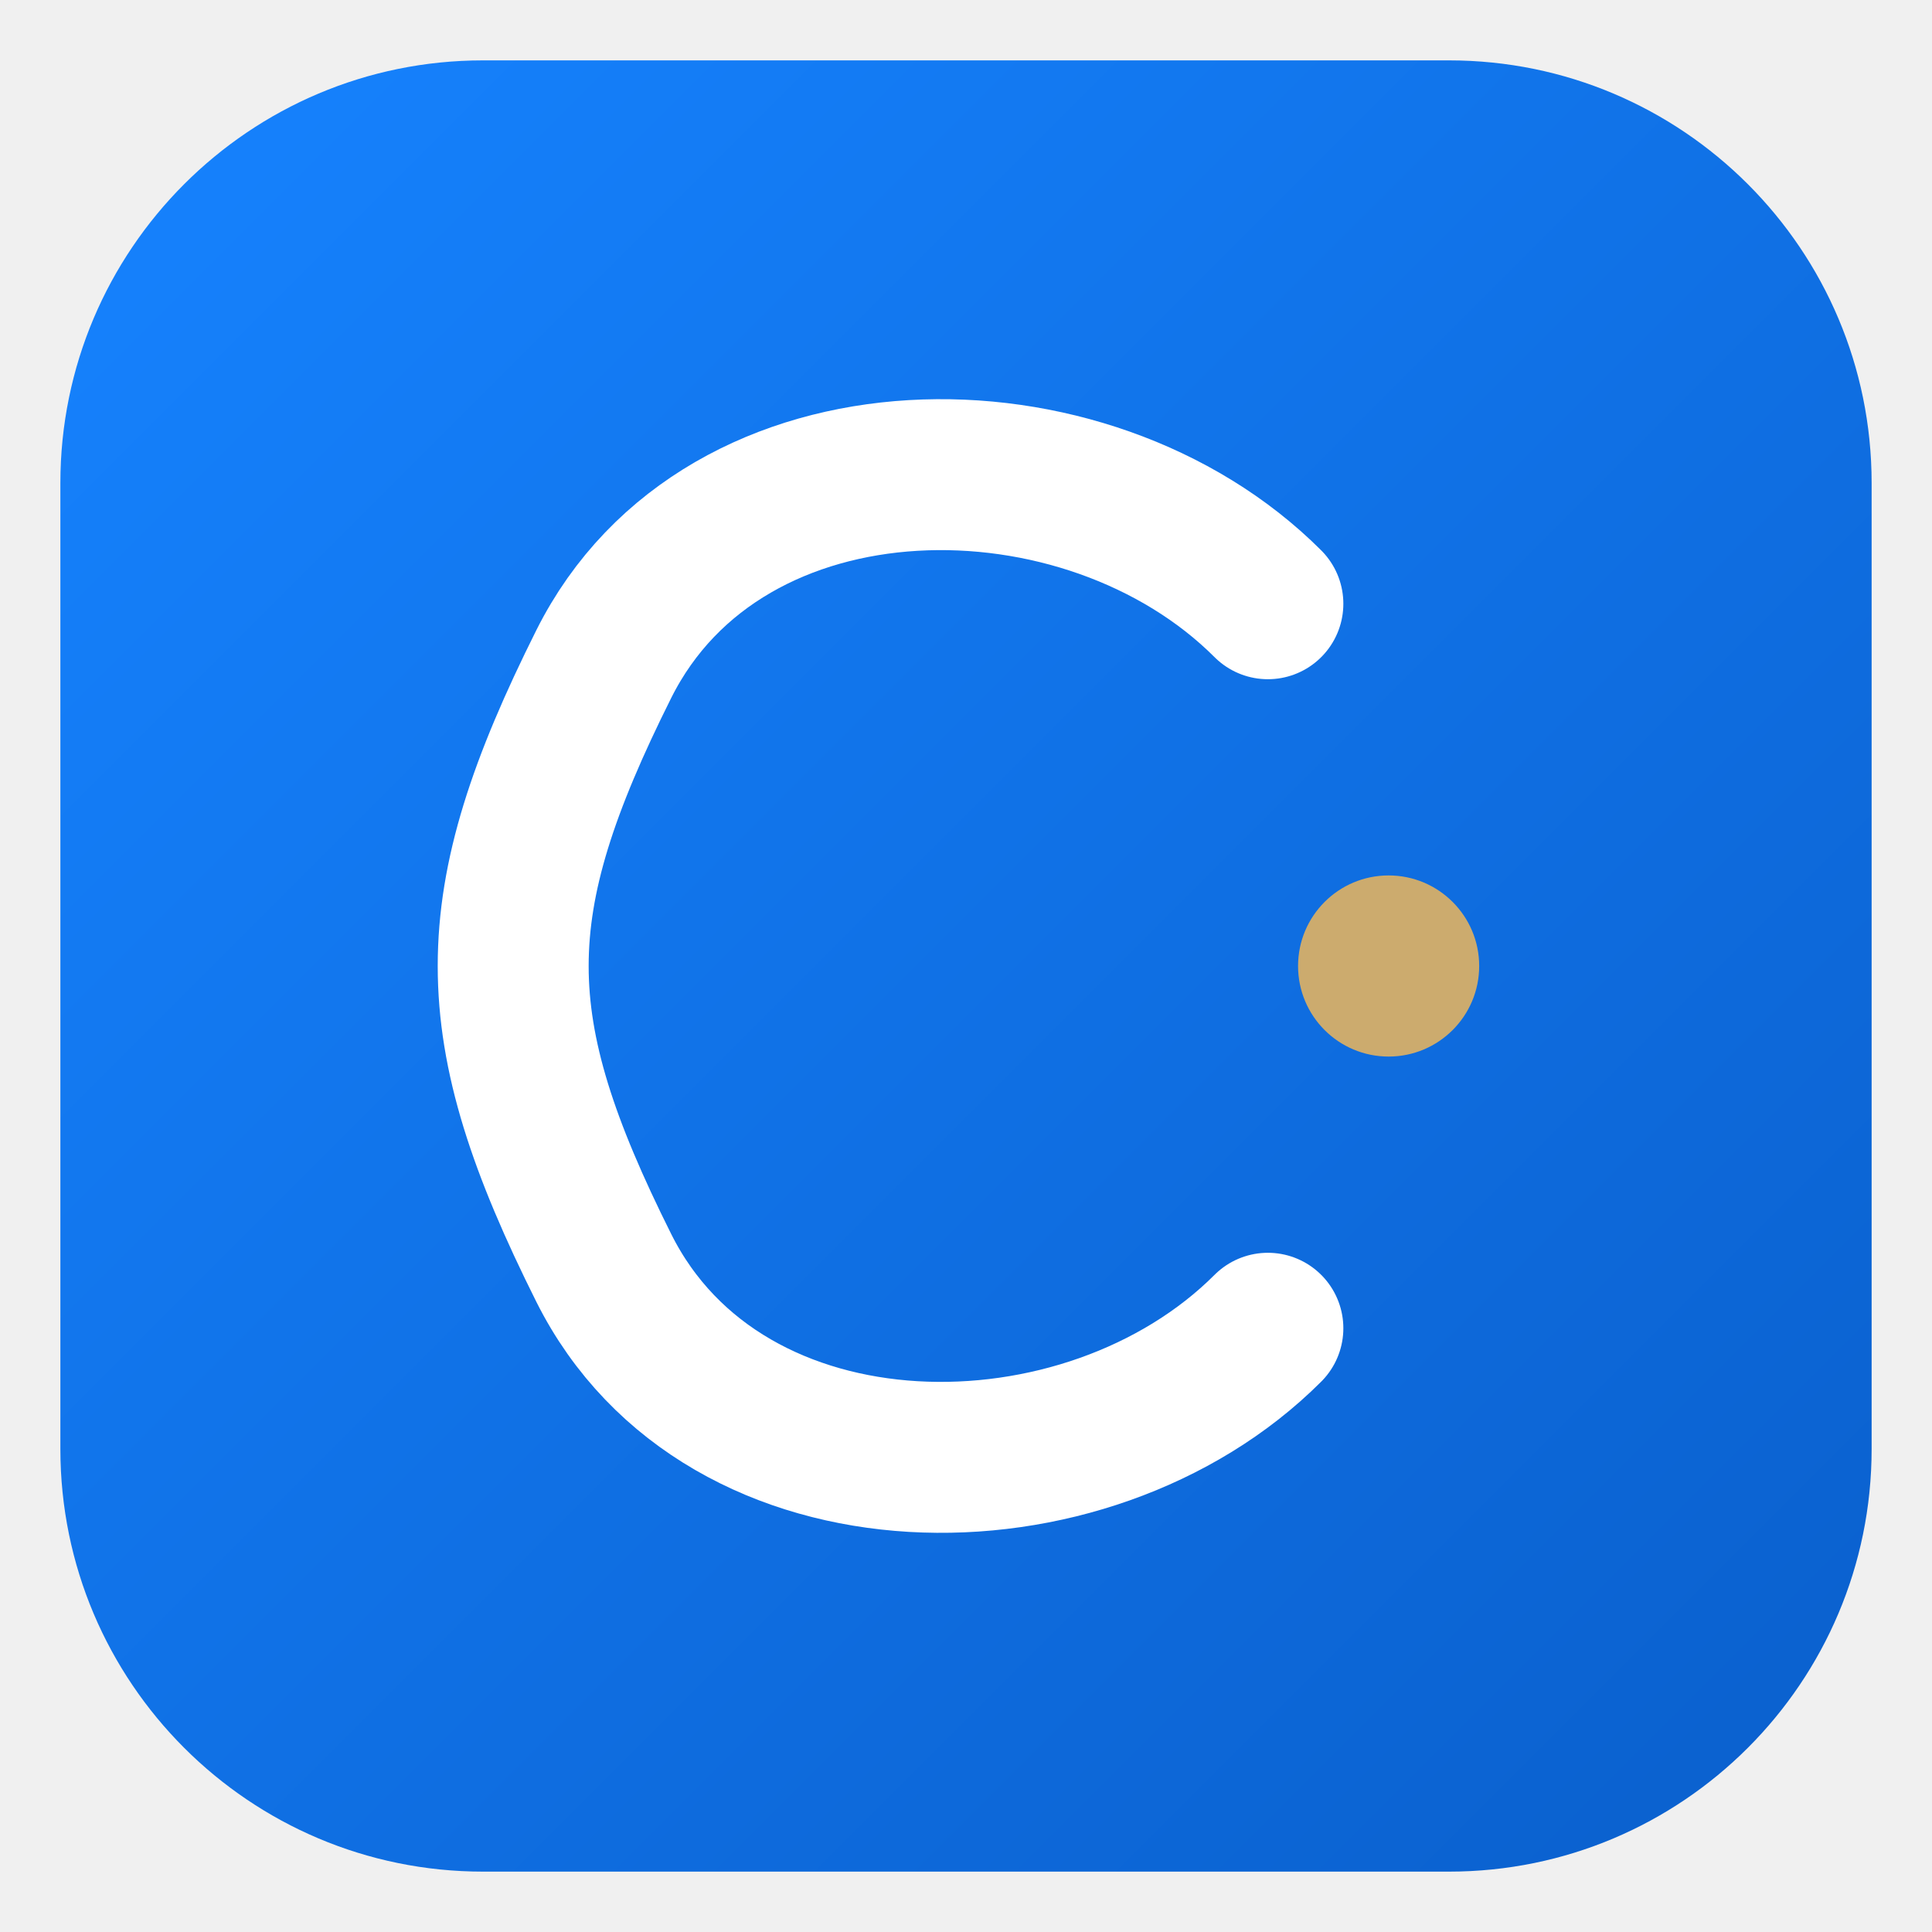
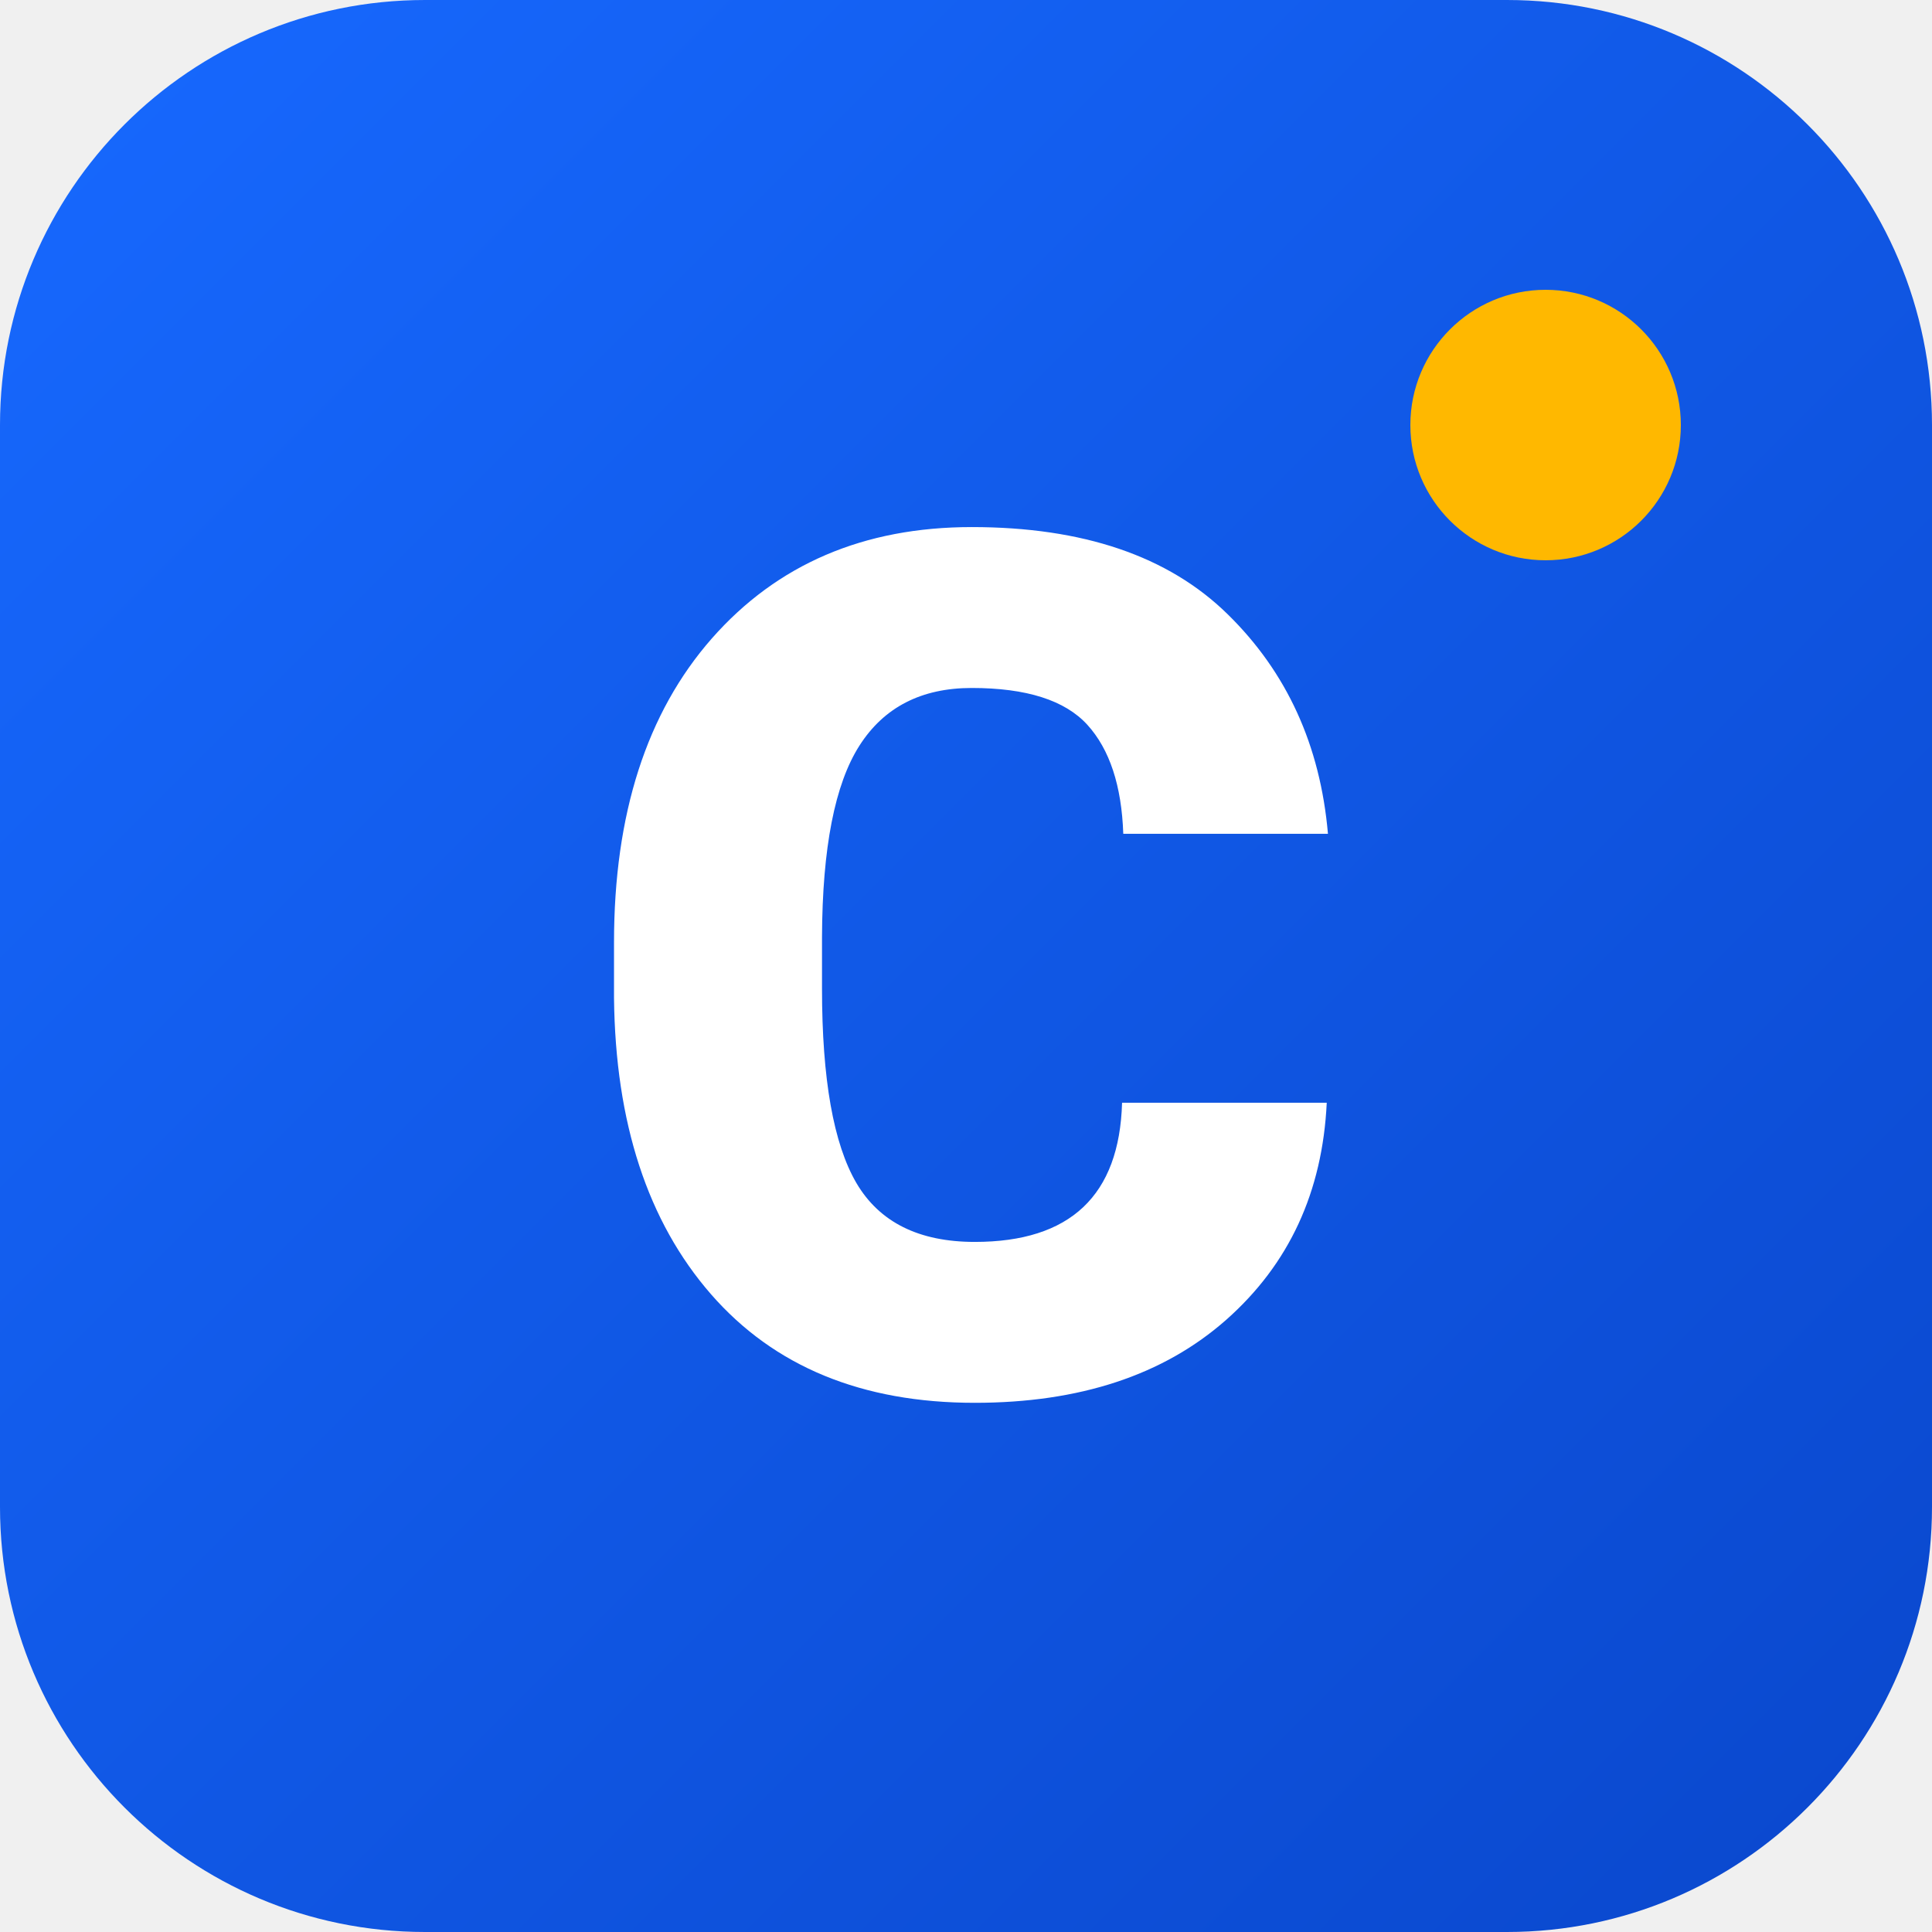
- <svg xmlns="http://www.w3.org/2000/svg" viewBox="0 0 64 64" fill="none">
+ <svg xmlns="http://www.w3.org/2000/svg" viewBox="0 0 100 100">
  <defs>
-     <linearGradient id="cw" x1="0%" y1="0%" x2="100%" y2="100%">
-       <stop offset="0%" stop-color="#1683FF" />
-       <stop offset="100%" stop-color="#0A5FCC" />
+     <linearGradient id="g" x1="0%" y1="0%" x2="100%" y2="100%">
+       <stop offset="0%" stop-color="#1769FF" />
+       <stop offset="100%" stop-color="#0A47CC" />
    </linearGradient>
  </defs>
-   <rect x="2" y="2" width="60" height="60" rx="14" fill="url(#cw)" />
-   <path d="M42 20 C 36 14, 24 14, 20 22 C 16 30, 16 34, 20 42 C 24 50, 36 50, 42 44" stroke="#FFFFFF" stroke-width="5" stroke-linecap="round" stroke-linejoin="round" fill="none" />
-   <circle cx="46" cy="32" r="3" fill="#CCAB6E" />
+   <rect width="100" height="100" rx="22" fill="url(#g)" />
+   <text x="50" y="72" font-family="-apple-system, BlinkMacSystemFont, Segoe UI, Roboto, sans-serif" font-size="62" font-weight="800" fill="white" text-anchor="middle" letter-spacing="-2">C</text>
+   <circle cx="80" cy="22" r="7" fill="#FFB800" />
</svg>
